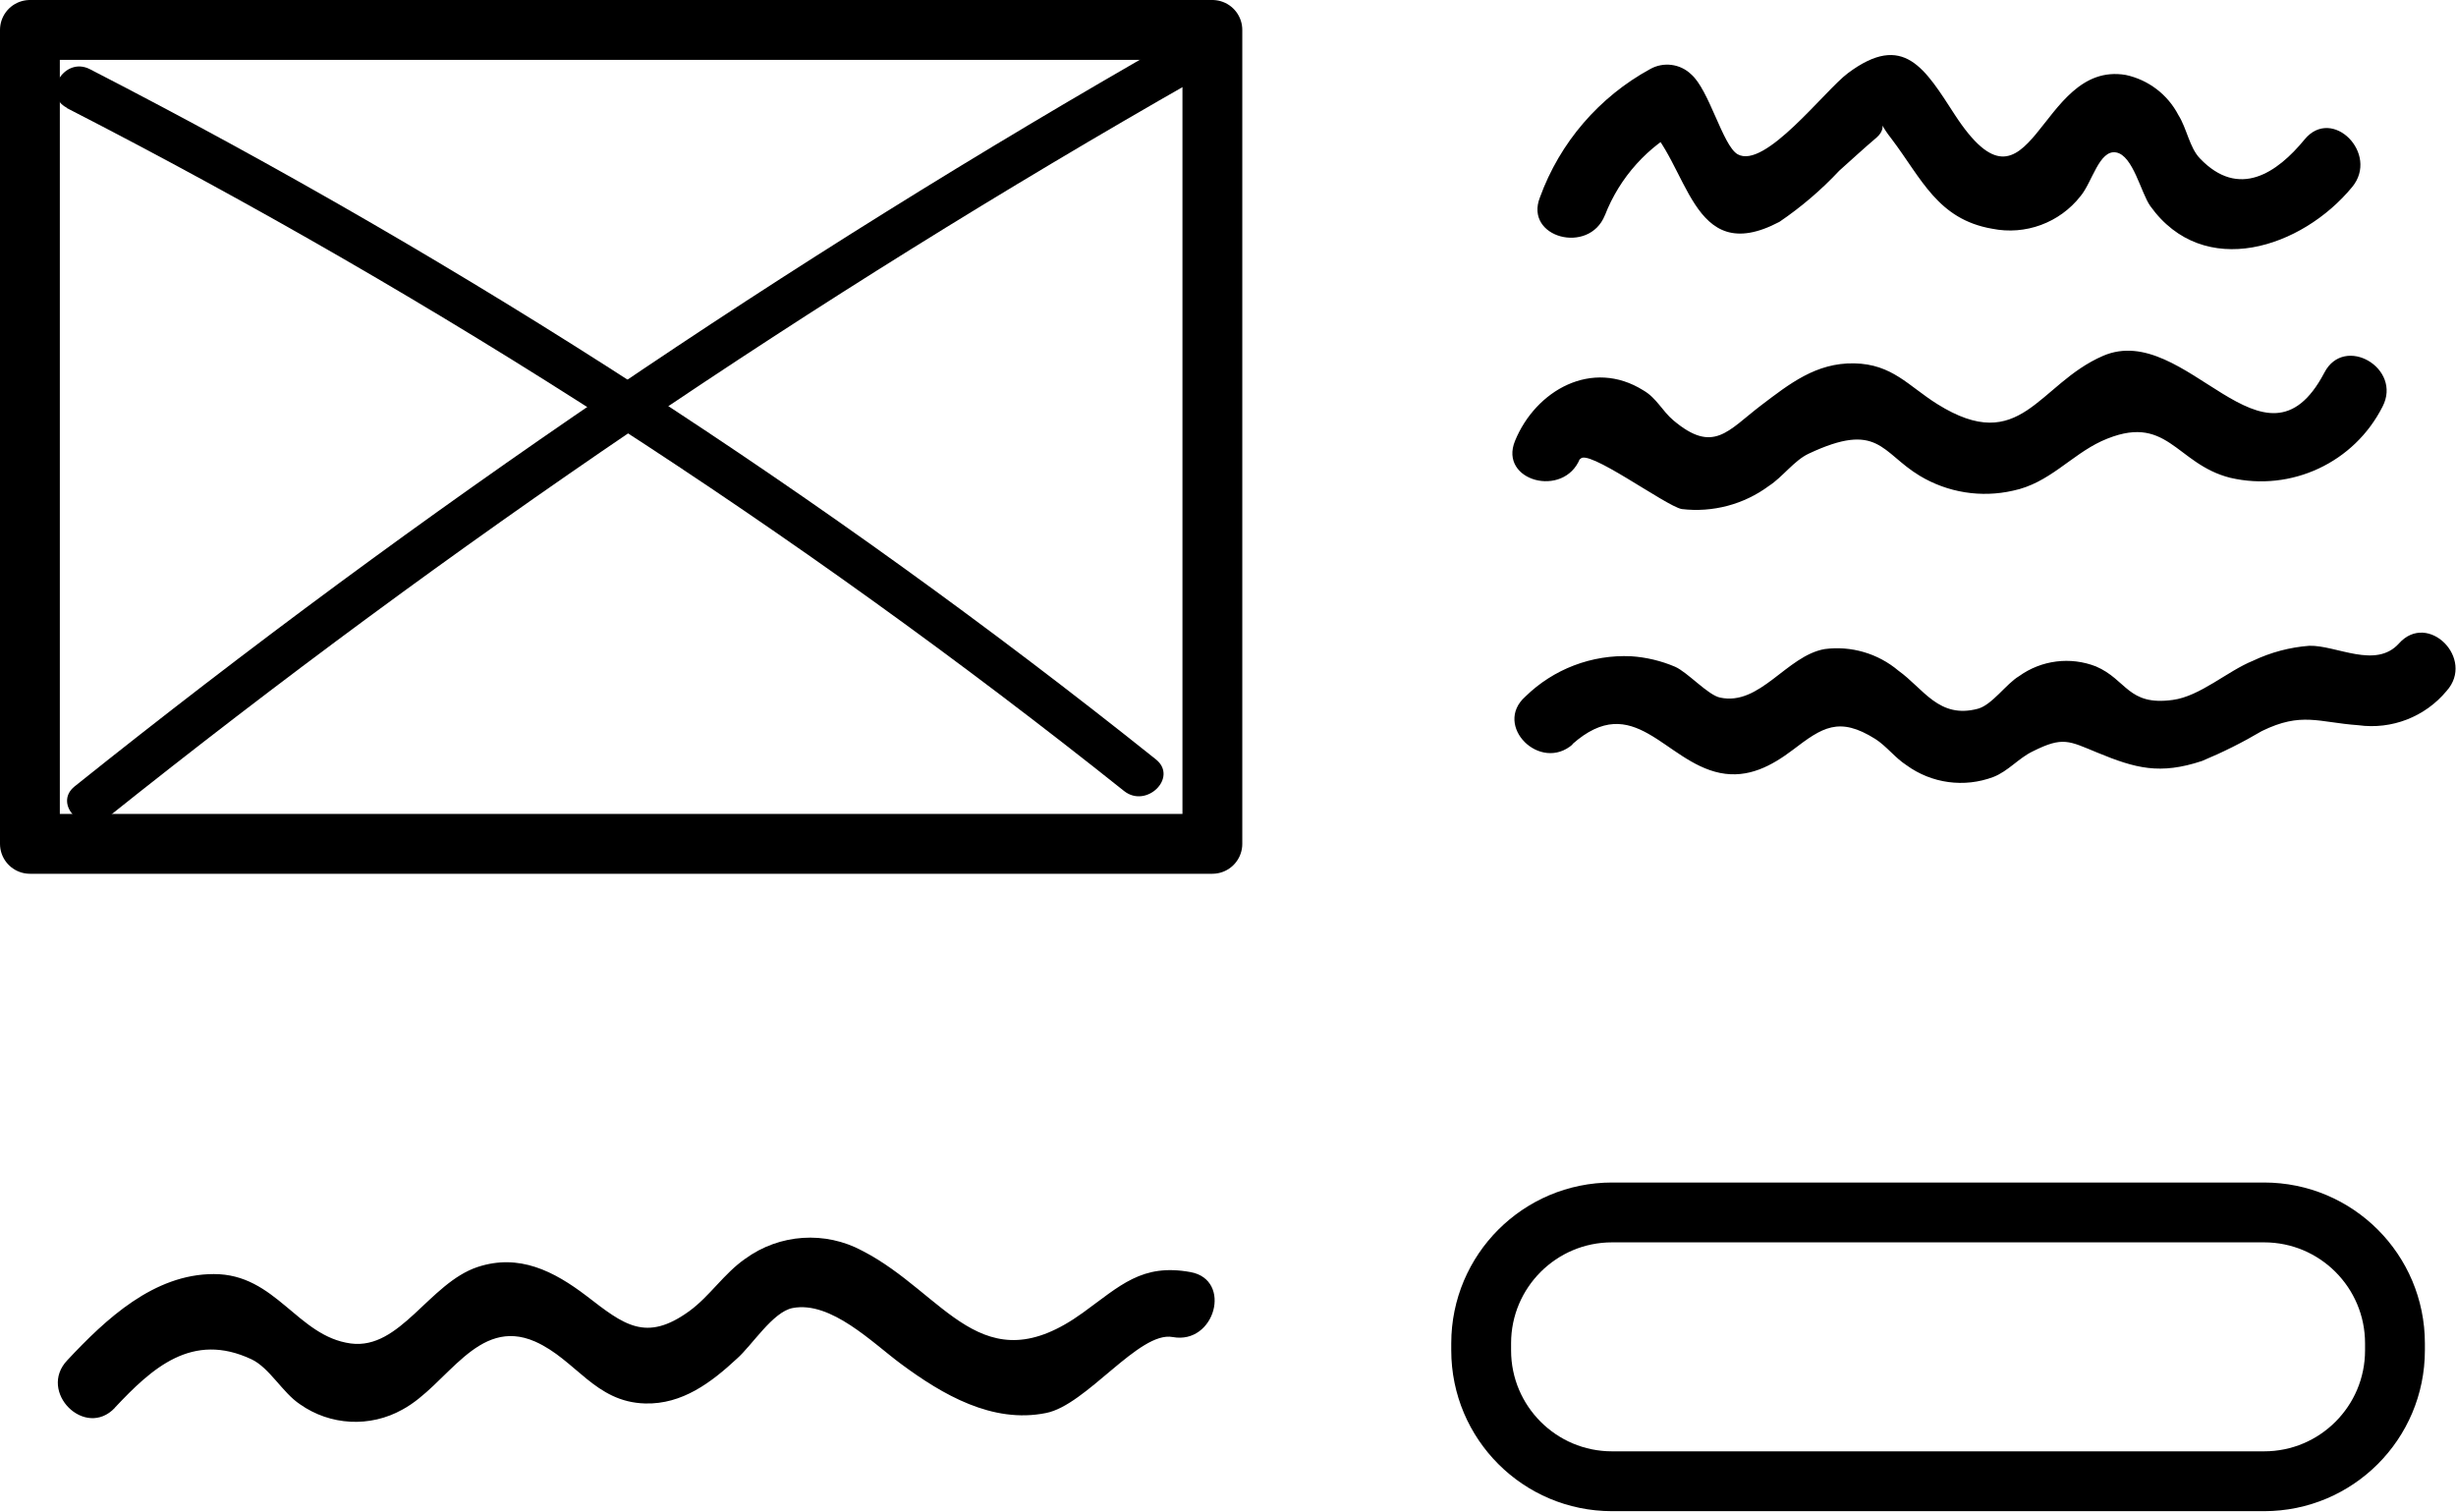
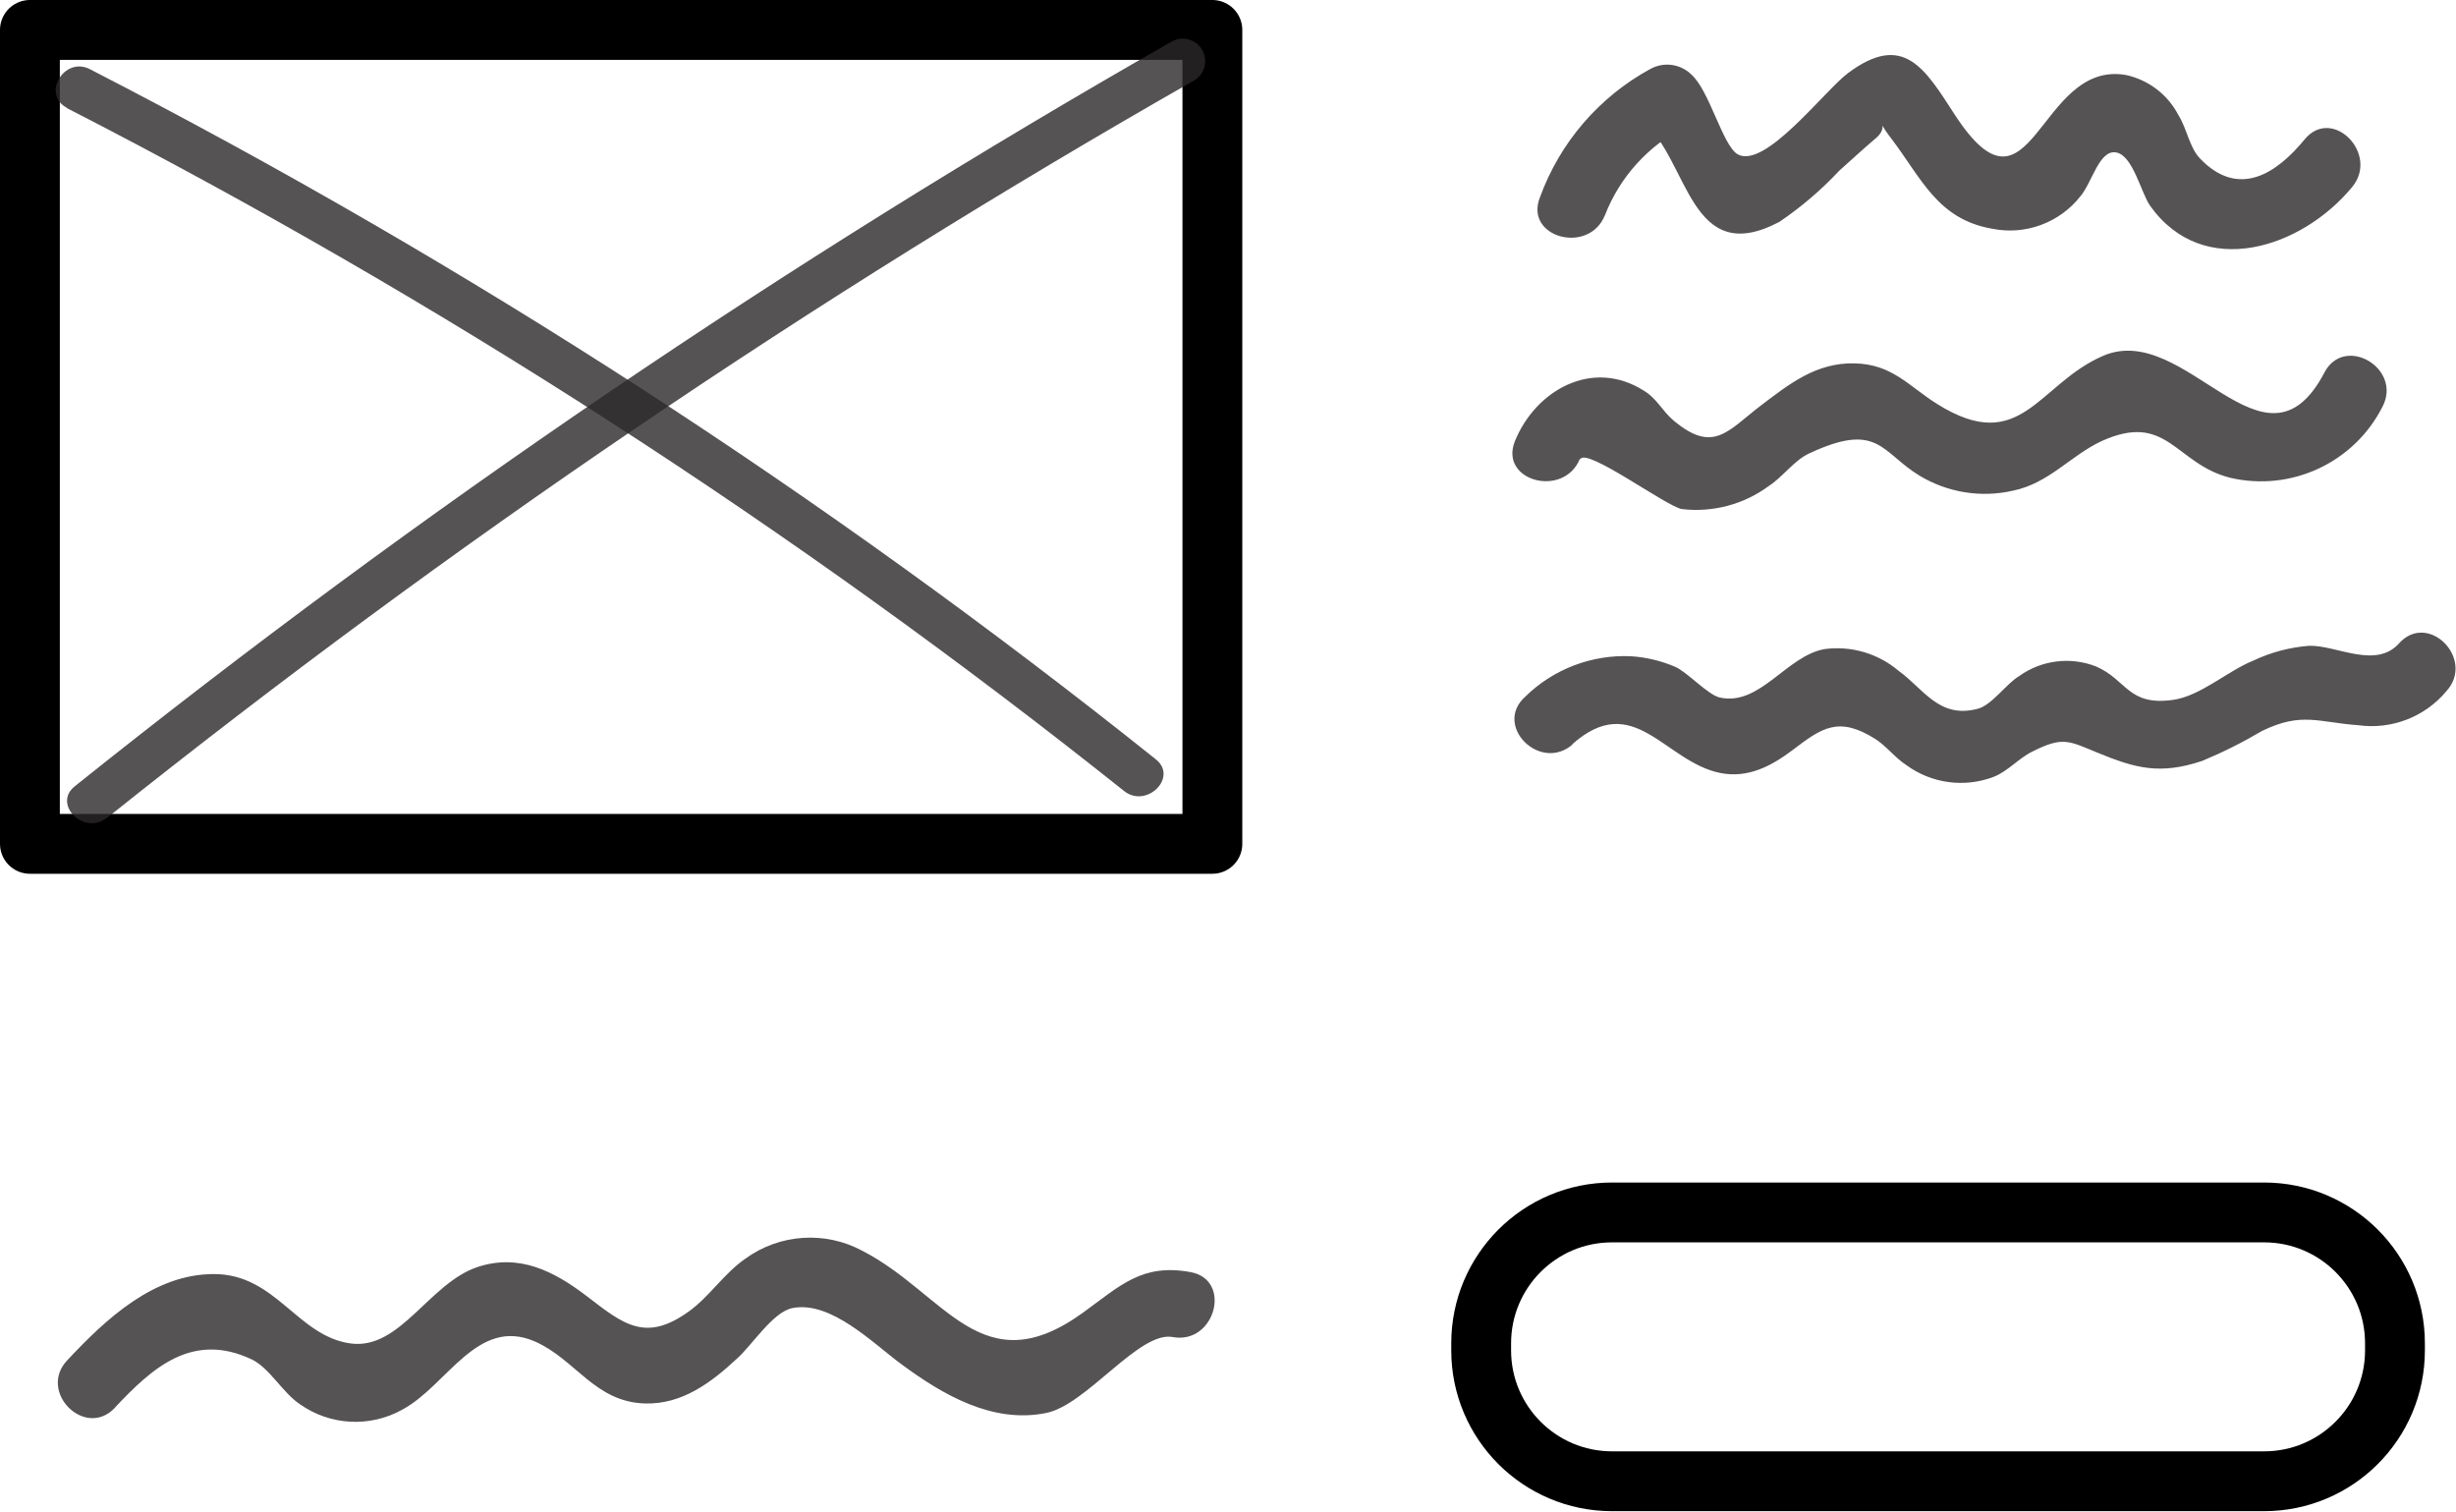
- <svg xmlns="http://www.w3.org/2000/svg" id="Layer_1" data-name="Layer 1" viewBox="0 0 164.19 101.02">
+ <svg xmlns="http://www.w3.org/2000/svg" id="Layer_1" fill="rgba(43, 41, 41, 0.8)" data-name="Layer 1" viewBox="0 0 164.19 101.02">
  <defs>
    <style>.cls-1,.cls-2{fill:none;stroke:#000;stroke-linejoin:round;stroke-width:4px;}.cls-2{stroke-linecap:round;}</style>
  </defs>
  <rect class="cls-1" x="2" y="2" width="79.05" height="54.41" />
  <path d="M1105.15,564.68a561.62,561.62,0,0,1,72.68-49.3,1.5,1.5,0,0,0-1.52-2.59A565.91,565.91,0,0,0,1103,562.56c-1.51,1.2.62,3.31,2.12,2.12Z" transform="translate(-1098 -510)" />
  <path d="M1102.44,517.21a424,424,0,0,1,70.71,45.67c1.5,1.19,3.63-.92,2.12-2.12A427.27,427.27,0,0,0,1104,514.62c-1.72-.87-3.24,1.71-1.52,2.59Z" transform="translate(-1098 -510)" />
  <path d="M1205.29,524.4a11.13,11.13,0,0,1,5.31-5.89l-2.73-.36c3.05,2.61,3.1,9.84,9.09,6.68a23.71,23.71,0,0,0,4-3.42c.83-.74,1.65-1.5,2.5-2.22,1-.87-.38-1.66,1,.1,2,2.64,3.08,5.37,6.72,6a6,6,0,0,0,5.91-2.18c.78-.93,1.25-3.12,2.38-2.92s1.66,2.71,2.28,3.58c3.58,5,10.15,2.8,13.5-1.27,1.83-2.22-1.34-5.42-3.18-3.18s-4.39,4-7,1.27c-.7-.73-.87-2-1.44-2.9a5.19,5.19,0,0,0-3.52-2.68c-5.88-1-6.26,10.58-11.42,2.67-2-3.08-3.42-5.58-7.15-2.79-1.55,1.15-5.56,6.46-7.38,5.42-1-.59-1.89-4.3-3.11-5.35a2.32,2.32,0,0,0-2.72-.35,16,16,0,0,0-7.38,8.58c-1.07,2.69,3.28,3.86,4.34,1.2Z" transform="translate(-1098 -510)" />
  <path d="M1203.64,540.71c.35-.86,5.74,3.13,6.79,3.32a8.17,8.17,0,0,0,5.83-1.55c.9-.58,1.69-1.7,2.65-2.15,4.67-2.2,4.84-.09,7.42,1.47a8.45,8.45,0,0,0,6.25,1c2.41-.5,3.85-2.35,5.91-3.31,4.41-2,4.91,1.52,8.61,2.45a9.1,9.1,0,0,0,10.18-4.76c1.33-2.56-2.55-4.84-3.89-2.27-4,7.62-9.25-3.52-14.8-1.12-4.36,1.89-5.47,6.73-11.08,3.22-1.93-1.21-3-2.67-5.55-2.72s-4.33,1.37-6.23,2.81c-2.23,1.7-3.18,3.26-5.86,1-.74-.62-1.12-1.49-2-2-3.44-2.16-7.21,0-8.59,3.38-1.09,2.68,3.26,3.84,4.34,1.19Z" transform="translate(-1098 -510)" />
  <path d="M1203.1,559.76c4.13-3.67,6.17,1.15,9.89,1.91,1.88.38,3.45-.47,4.89-1.56,1.94-1.48,3.06-2.24,5.49-.71.75.48,1.32,1.26,2.08,1.75a6.17,6.17,0,0,0,5.81.79c1-.39,1.7-1.27,2.65-1.72,2-1,2.4-.69,4.3.09,2.57,1.06,4.19,1.49,7,.56a32,32,0,0,0,4-2c2.66-1.3,3.78-.58,6.45-.39a6.51,6.51,0,0,0,5.9-2.29c1.93-2.15-1.24-5.34-3.18-3.18-1.56,1.74-4.19.11-6,.16a10.63,10.63,0,0,0-3.76,1c-1.71.69-3.54,2.38-5.37,2.62-3,.41-3.06-1.35-5.13-2.24a5.42,5.42,0,0,0-5.14.65c-.86.51-1.81,1.93-2.76,2.18-2.6.69-3.62-1.34-5.31-2.55a6.36,6.36,0,0,0-4.93-1.44c-2.55.45-4.32,3.83-7,3.24-.8-.17-2.17-1.7-3-2.06a9,9,0,0,0-2.93-.7,9.47,9.47,0,0,0-7.08,2.7c-2.17,1.93,1,5.1,3.18,3.18Z" transform="translate(-1098 -510)" />
  <rect class="cls-2" x="99.02" y="81.05" width="61.09" height="17.97" rx="8.75" />
  <path d="M1105.68,604.1c2.48-2.64,5.16-5.1,9.14-3.23,1.2.57,2.07,2.23,3.23,3a6.43,6.43,0,0,0,6.85.36c3-1.61,5-6.24,8.87-4.55,2.73,1.21,4,4.05,7.36,4.14,2.48.07,4.43-1.41,6.14-3,1-.88,2.4-3.13,3.72-3.38,2.57-.49,5.35,2.34,7.25,3.74,2.77,2.05,6.1,4,9.68,3.28,2.71-.52,6.23-5.5,8.48-5.08,2.83.52,4-3.82,1.2-4.34-3.26-.6-4.71.91-7.2,2.71-6.77,4.9-9.19-1.27-14.74-4.13a7.37,7.37,0,0,0-7.83.52c-1.44,1-2.37,2.5-3.74,3.5-2.92,2.12-4.39.91-6.87-1-2.19-1.67-4.52-2.86-7.3-1.94-3.23,1.08-5.17,5.55-8.47,5.11-3.58-.48-5-4.65-9.16-4.64-4,0-7.21,3-9.79,5.76-2,2.1,1.19,5.29,3.18,3.18Z" transform="translate(-1098 -510)" />
</svg>
